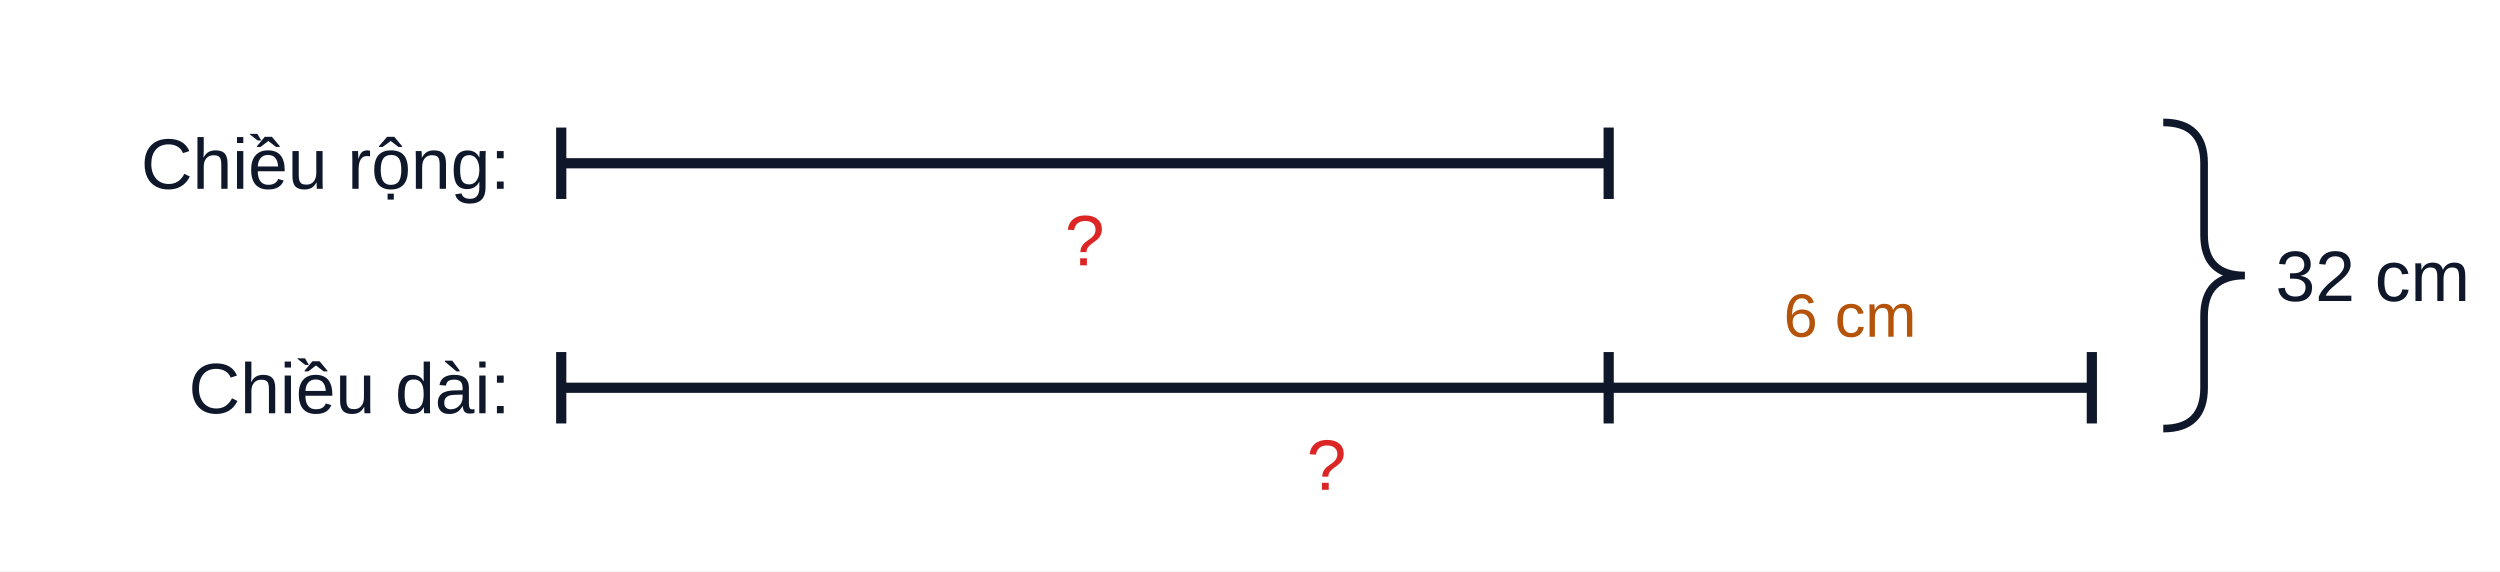
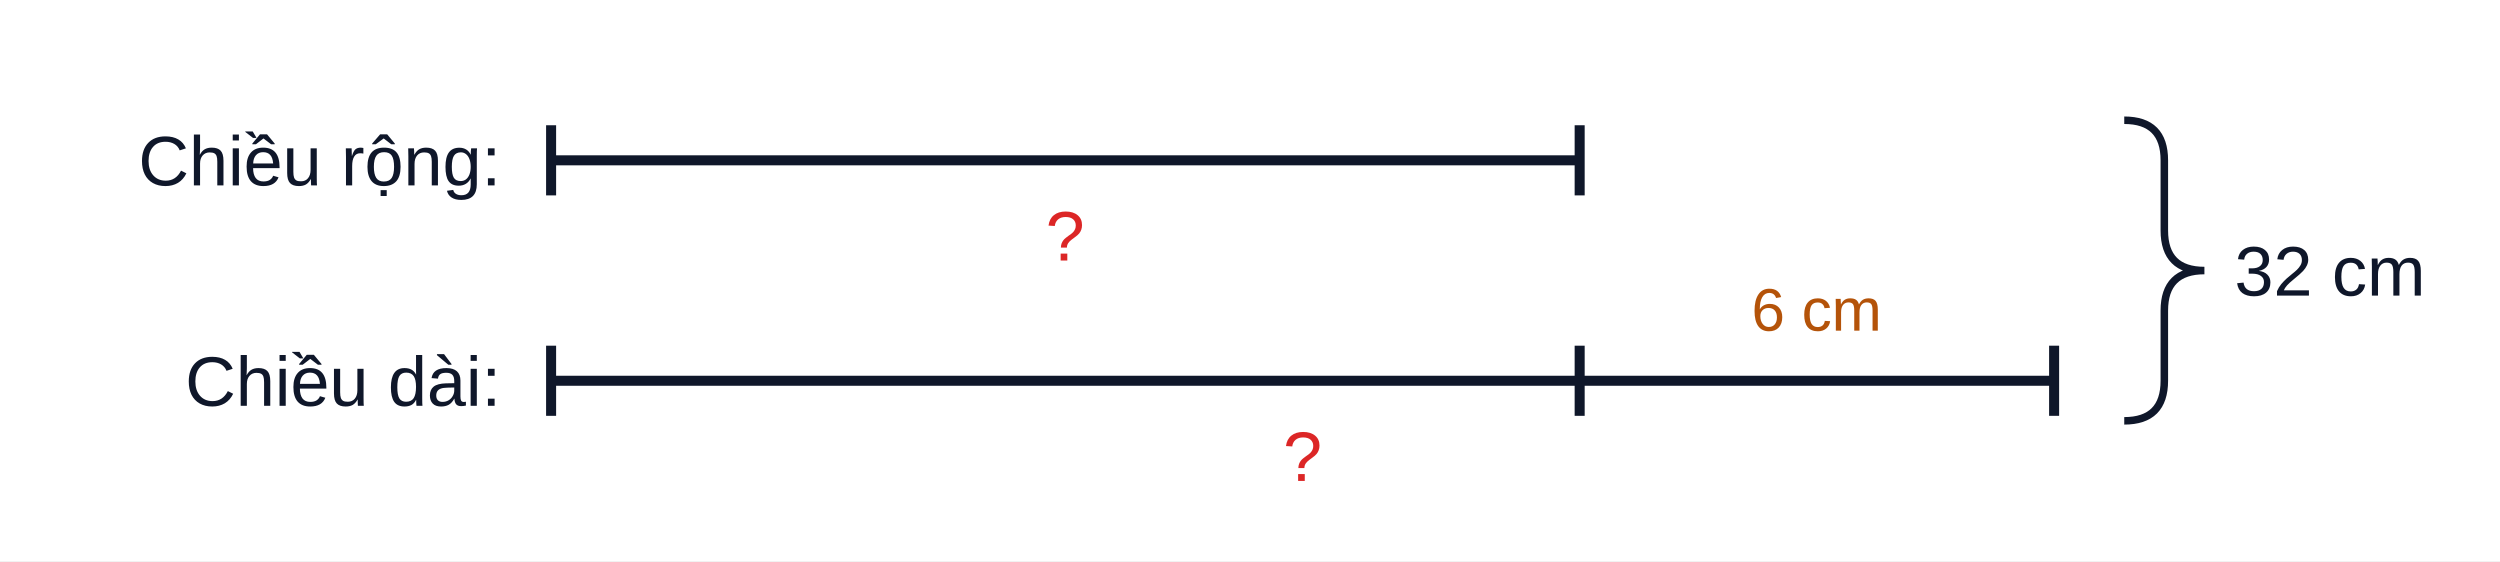
- <svg xmlns="http://www.w3.org/2000/svg" viewBox="0 0 490 112" width="490" height="112" font-family="Arial, Helvetica, sans-serif" font-size="14">
-   <rect width="490" height="112" fill="#fff" />
+ <svg xmlns="http://www.w3.org/2000/svg" viewBox="0 0 499 112" width="499" height="112" font-family="Arial, Helvetica, sans-serif" font-size="14">
+   <rect width="499" height="112" fill="#fff" />
  <text x="100" y="37" text-anchor="end" fill="#0f172a">Chiều rộng:</text>
  <line x1="110" y1="32" x2="315.3" y2="32" stroke="#0f172a" stroke-width="2" />
  <line x1="110" y1="25" x2="110" y2="39" stroke="#0f172a" stroke-width="2" />
  <line x1="315.3" y1="25" x2="315.3" y2="39" stroke="#0f172a" stroke-width="2" />
  <text x="212.6" y="52" text-anchor="middle" fill="#dc2626">?</text>
  <text x="100" y="81" text-anchor="end" fill="#0f172a">Chiều dài:</text>
  <line x1="110" y1="76" x2="315.3" y2="76" stroke="#0f172a" stroke-width="2" />
  <line x1="110" y1="69" x2="110" y2="83" stroke="#0f172a" stroke-width="2" />
  <line x1="315.3" y1="69" x2="315.3" y2="83" stroke="#0f172a" stroke-width="2" />
  <line x1="315.3" y1="76" x2="410" y2="76" stroke="#0f172a" stroke-width="2" />
  <line x1="410" y1="69" x2="410" y2="83" stroke="#0f172a" stroke-width="2" />
  <text x="362.6" y="66" text-anchor="middle" font-size="12" fill="#b45309">6 cm</text>
  <text x="260" y="96" text-anchor="middle" fill="#dc2626">?</text>
  <path d="M424,24 q8,0 8,8 L432,46 q0,8 8,8 q-8,0 -8,8 L432,76 q0,8 -8,8" fill="none" stroke="#0f172a" stroke-width="1.5" />
  <text x="446" y="59" fill="#0f172a">32 cm</text>
</svg>
